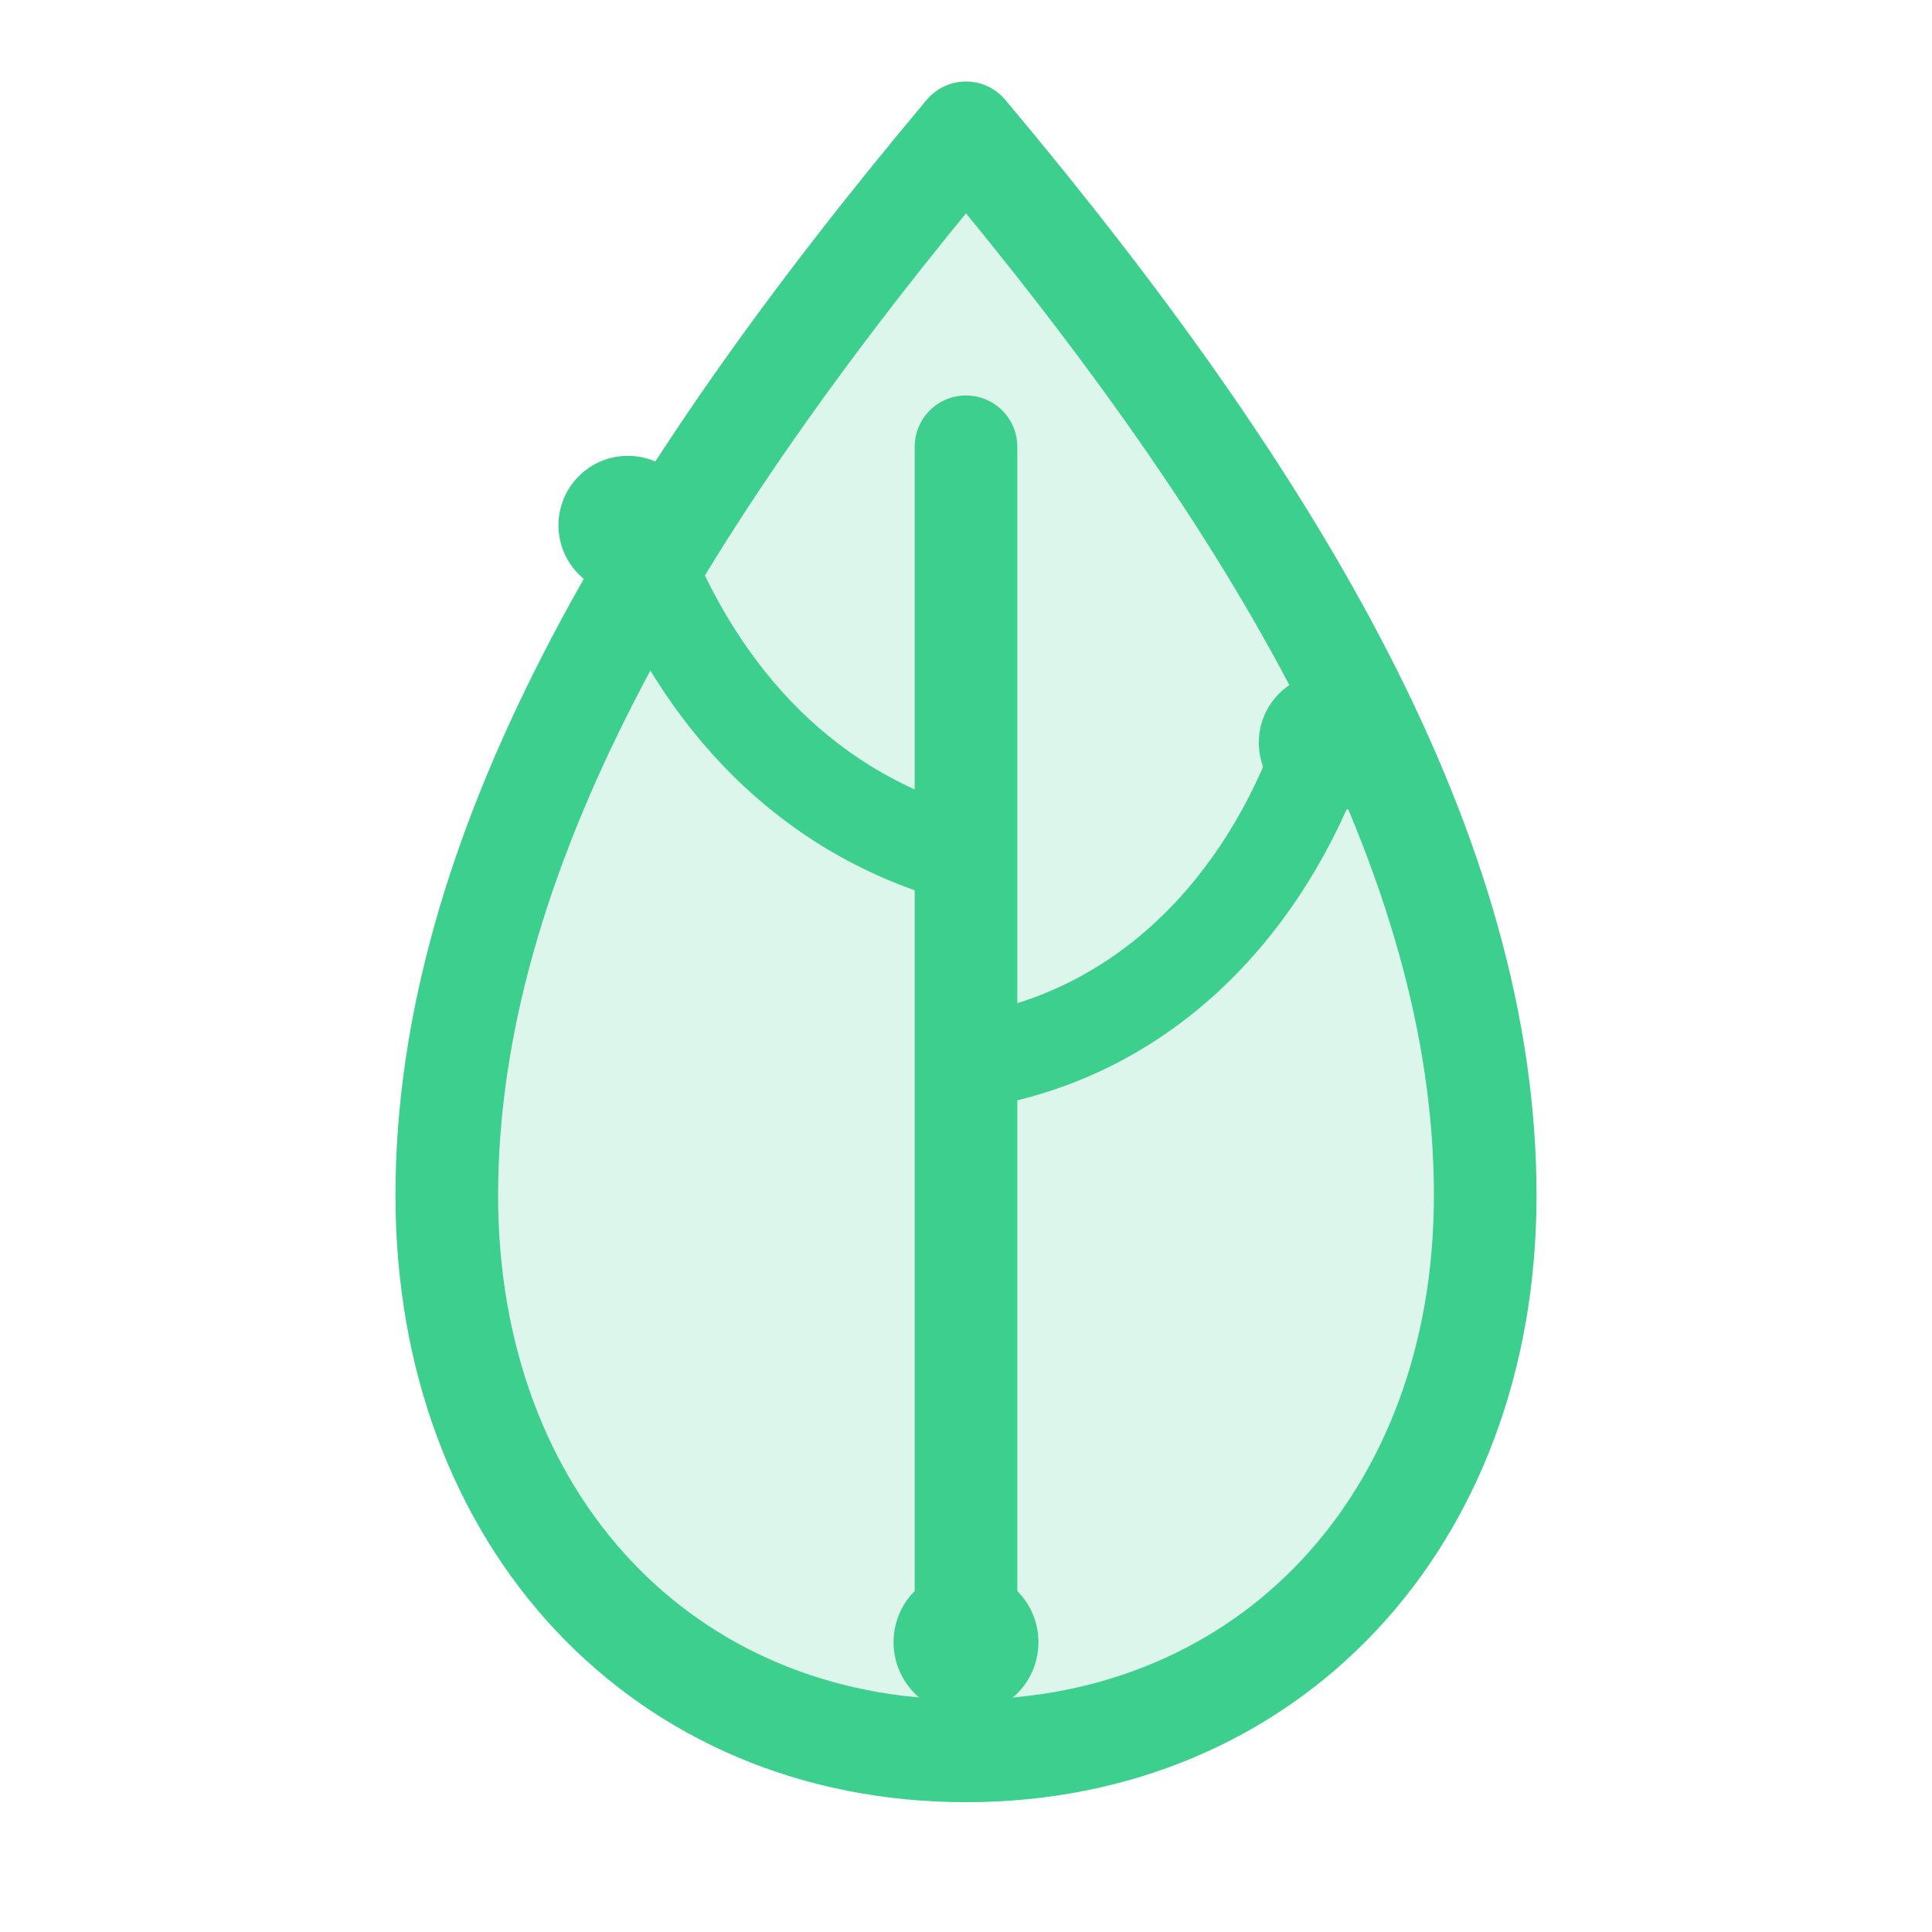
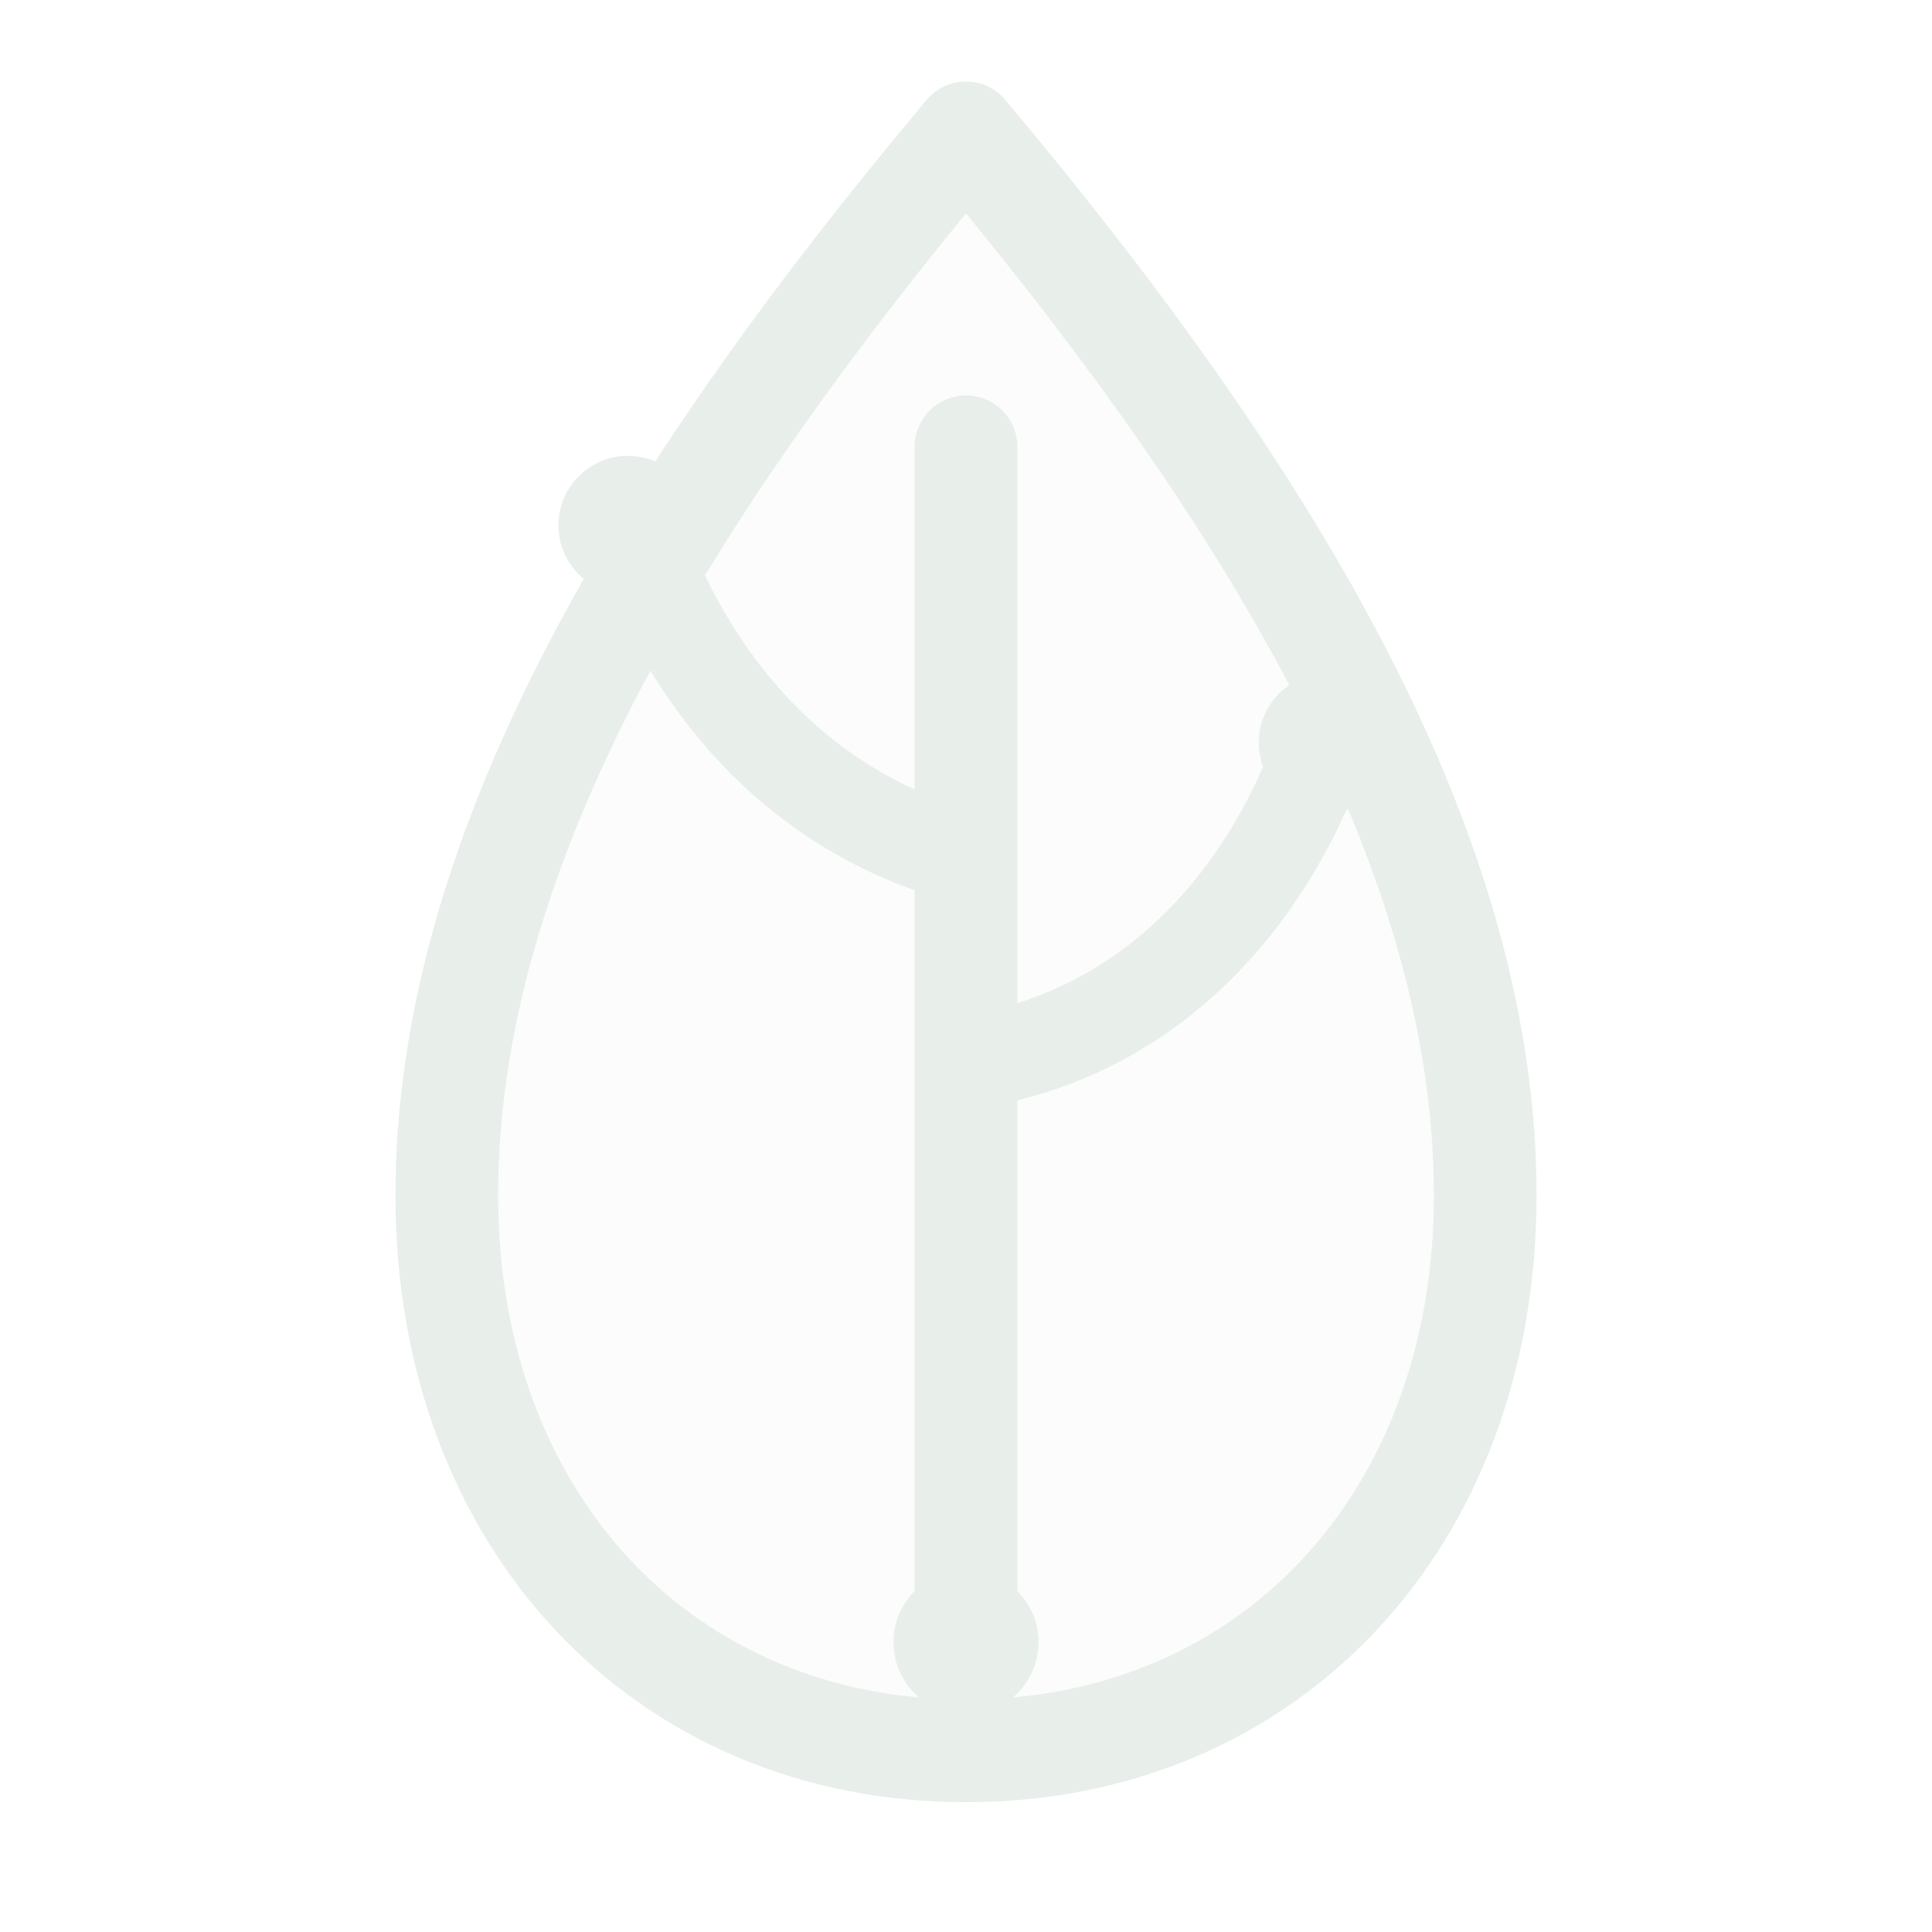
<svg xmlns="http://www.w3.org/2000/svg" viewBox="0 0 32 32" fill="none">
-   <path d="M16 2.2c-5.2 6.2-8.6 12-8.6 17.6 0 5.4 3.6 9.2 8.6 9.2s8.6-3.8 8.6-9.2c0-5.6-3.4-11.4-8.6-17.6Z" fill="#3dcf8e" opacity="0.18" />
-   <path d="M16 2.2c-5.2 6.2-8.6 12-8.6 17.6 0 5.4 3.6 9.2 8.6 9.2s8.6-3.8 8.6-9.2c0-5.6-3.4-11.4-8.6-17.6Z" stroke="#3dcf8e" stroke-width="1.7" stroke-linejoin="round" />
-   <path d="M16 27.2V7.4" stroke="#3dcf8e" stroke-width="1.7" stroke-linecap="round" />
-   <path d="M16 14.2c-2.6-.7-4.4-2.6-5.4-5.2" stroke="#3dcf8e" stroke-width="1.55" stroke-linecap="round" />
-   <path d="M16 17.6c2.8-.4 4.8-2.4 5.8-5" stroke="#3dcf8e" stroke-width="1.55" stroke-linecap="round" />
-   <circle cx="10.4" cy="8.7" r="1.15" fill="#3dcf8e" />
-   <circle cx="22" cy="12.3" r="1.15" fill="#3dcf8e" />
-   <circle cx="16" cy="27.2" r="1.2" fill="#3dcf8e" />
+   <path d="M16 2.2c-5.2 6.2-8.6 12-8.6 17.6 0 5.4 3.6 9.2 8.6 9.2s8.6-3.8 8.6-9.2c0-5.6-3.4-11.4-8.6-17.6Z" fill="#e8eeea" opacity="0.18" />
+   <path d="M16 2.2c-5.2 6.2-8.6 12-8.6 17.6 0 5.4 3.6 9.2 8.6 9.2s8.6-3.8 8.6-9.2c0-5.6-3.4-11.4-8.6-17.6Z" stroke="#e8eeea" stroke-width="1.7" stroke-linejoin="round" />
+   <path d="M16 27.2V7.4" stroke="#e8eeea" stroke-width="1.7" stroke-linecap="round" />
+   <path d="M16 14.2c-2.6-.7-4.4-2.6-5.4-5.2" stroke="#e8eeea" stroke-width="1.55" stroke-linecap="round" />
+   <path d="M16 17.6c2.8-.4 4.8-2.4 5.8-5" stroke="#e8eeea" stroke-width="1.55" stroke-linecap="round" />
+   <circle cx="10.4" cy="8.7" r="1.15" fill="#e8eeea" />
+   <circle cx="22" cy="12.3" r="1.15" fill="#e8eeea" />
+   <circle cx="16" cy="27.2" r="1.2" fill="#e8eeea" />
</svg>
